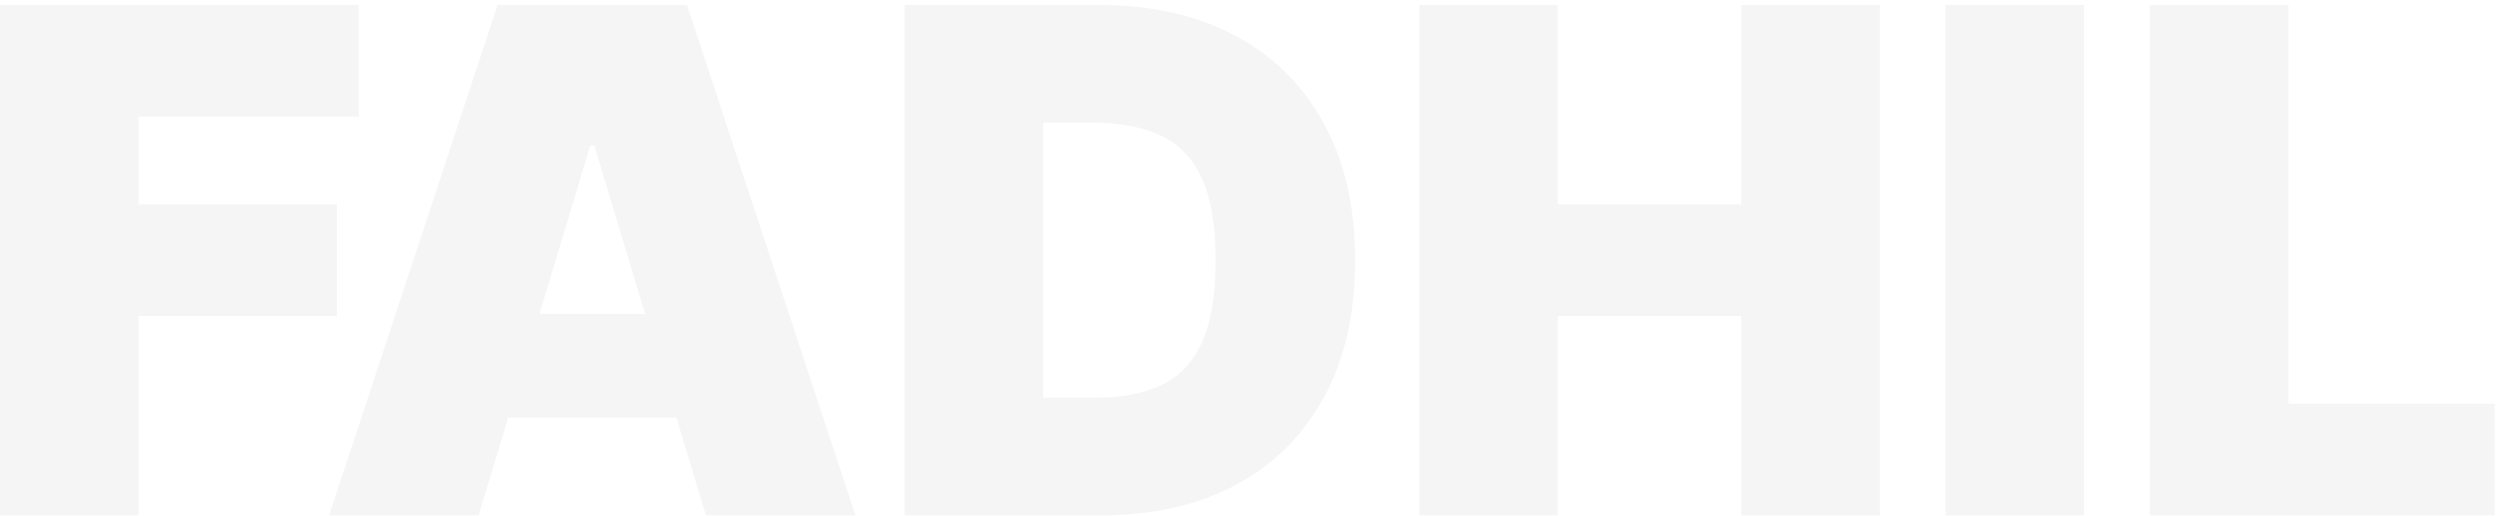
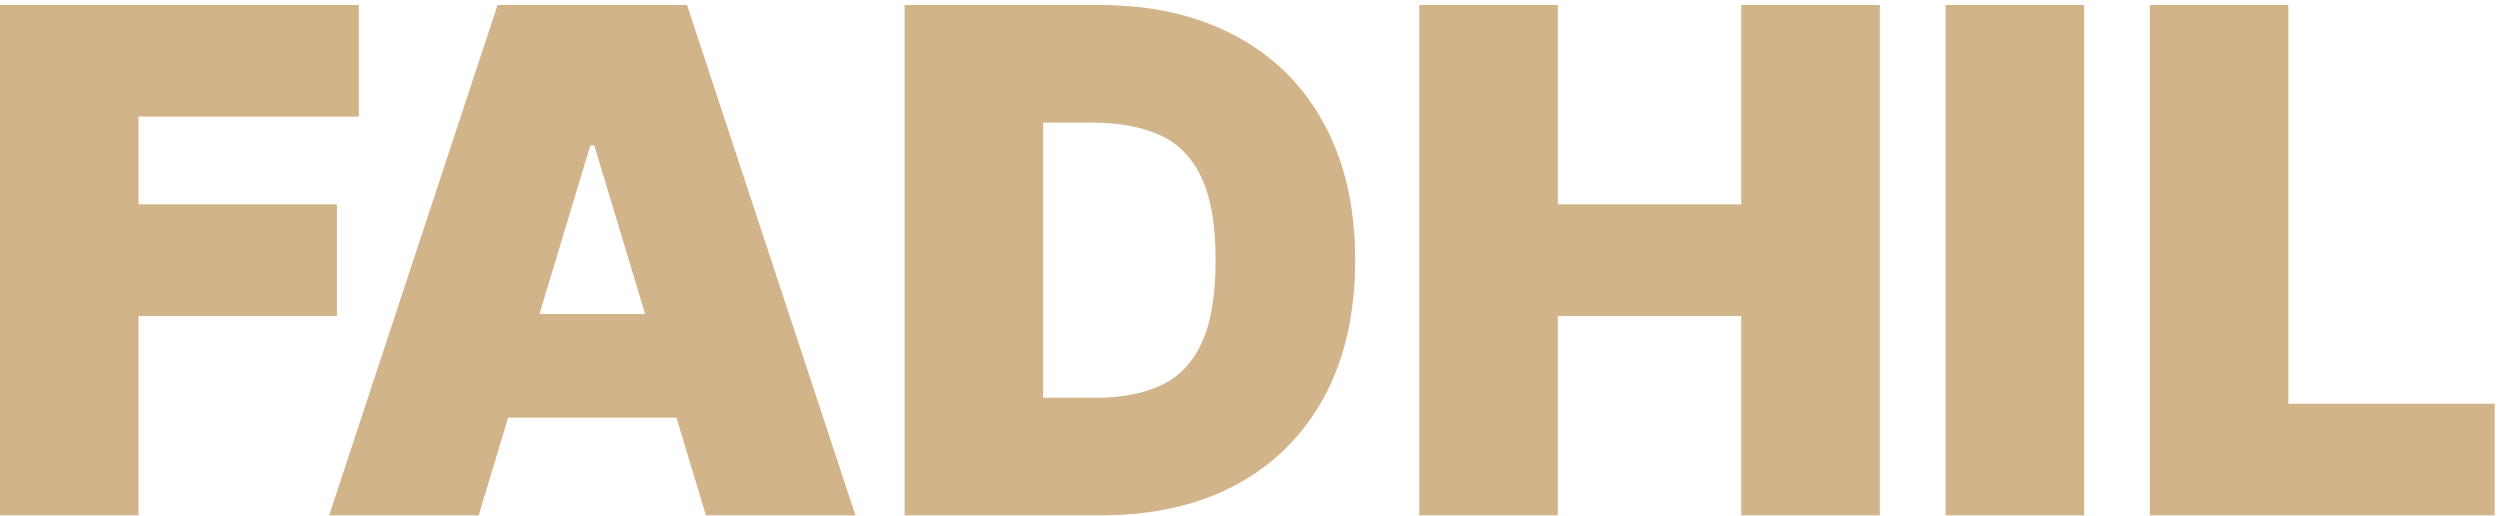
<svg xmlns="http://www.w3.org/2000/svg" width="456" height="94" viewBox="0 0 456 94" fill="none">
-   <path d="M0 94V0.909H65.454V21.273H25.273V37.273H61.455V57.636H25.273V94H0ZM87.307 94H60.034L90.761 0.909H125.307L156.034 94H128.761L108.398 26.546H107.67L87.307 94ZM82.216 57.273H133.489V76.182H82.216V57.273ZM200.818 94H165V0.909H200.455C210.03 0.909 218.303 2.773 225.273 6.5C232.273 10.197 237.667 15.53 241.455 22.5C245.273 29.439 247.182 37.758 247.182 47.455C247.182 57.151 245.288 65.485 241.5 72.454C237.712 79.394 232.348 84.727 225.409 88.454C218.47 92.151 210.273 94 200.818 94ZM190.273 72.546H199.909C204.515 72.546 208.439 71.803 211.682 70.318C214.955 68.833 217.439 66.273 219.136 62.636C220.864 59 221.727 53.939 221.727 47.455C221.727 40.97 220.848 35.909 219.091 32.273C217.364 28.636 214.818 26.076 211.455 24.591C208.121 23.106 204.03 22.364 199.182 22.364H190.273V72.546ZM258.875 94V0.909H284.148V37.273H317.602V0.909H342.875V94H317.602V57.636H284.148V94H258.875ZM380.148 0.909V94H354.875V0.909H380.148ZM392.125 94V0.909H417.398V73.636H455.034V94H392.125Z" fill="#F5F5F5" />
+   <path d="M0 94V0.909H65.454V21.273H25.273V37.273H61.455V57.636H25.273V94H0ZM87.307 94H60.034L90.761 0.909H125.307L156.034 94H128.761L108.398 26.546H107.67L87.307 94ZM82.216 57.273H133.489V76.182H82.216V57.273ZM200.818 94H165V0.909H200.455C210.03 0.909 218.303 2.773 225.273 6.5C232.273 10.197 237.667 15.53 241.455 22.5C245.273 29.439 247.182 37.758 247.182 47.455C247.182 57.151 245.288 65.485 241.5 72.454C237.712 79.394 232.348 84.727 225.409 88.454C218.47 92.151 210.273 94 200.818 94ZM190.273 72.546H199.909C204.515 72.546 208.439 71.803 211.682 70.318C214.955 68.833 217.439 66.273 219.136 62.636C220.864 59 221.727 53.939 221.727 47.455C221.727 40.97 220.848 35.909 219.091 32.273C217.364 28.636 214.818 26.076 211.455 24.591C208.121 23.106 204.03 22.364 199.182 22.364H190.273V72.546ZM258.875 94V0.909H284.148V37.273H317.602V0.909H342.875V94H317.602V57.636H284.148V94H258.875ZM380.148 0.909V94H354.875V0.909H380.148ZM392.125 94V0.909H417.398V73.636H455.034V94H392.125Z" fill="#D2B48B" />
</svg>
